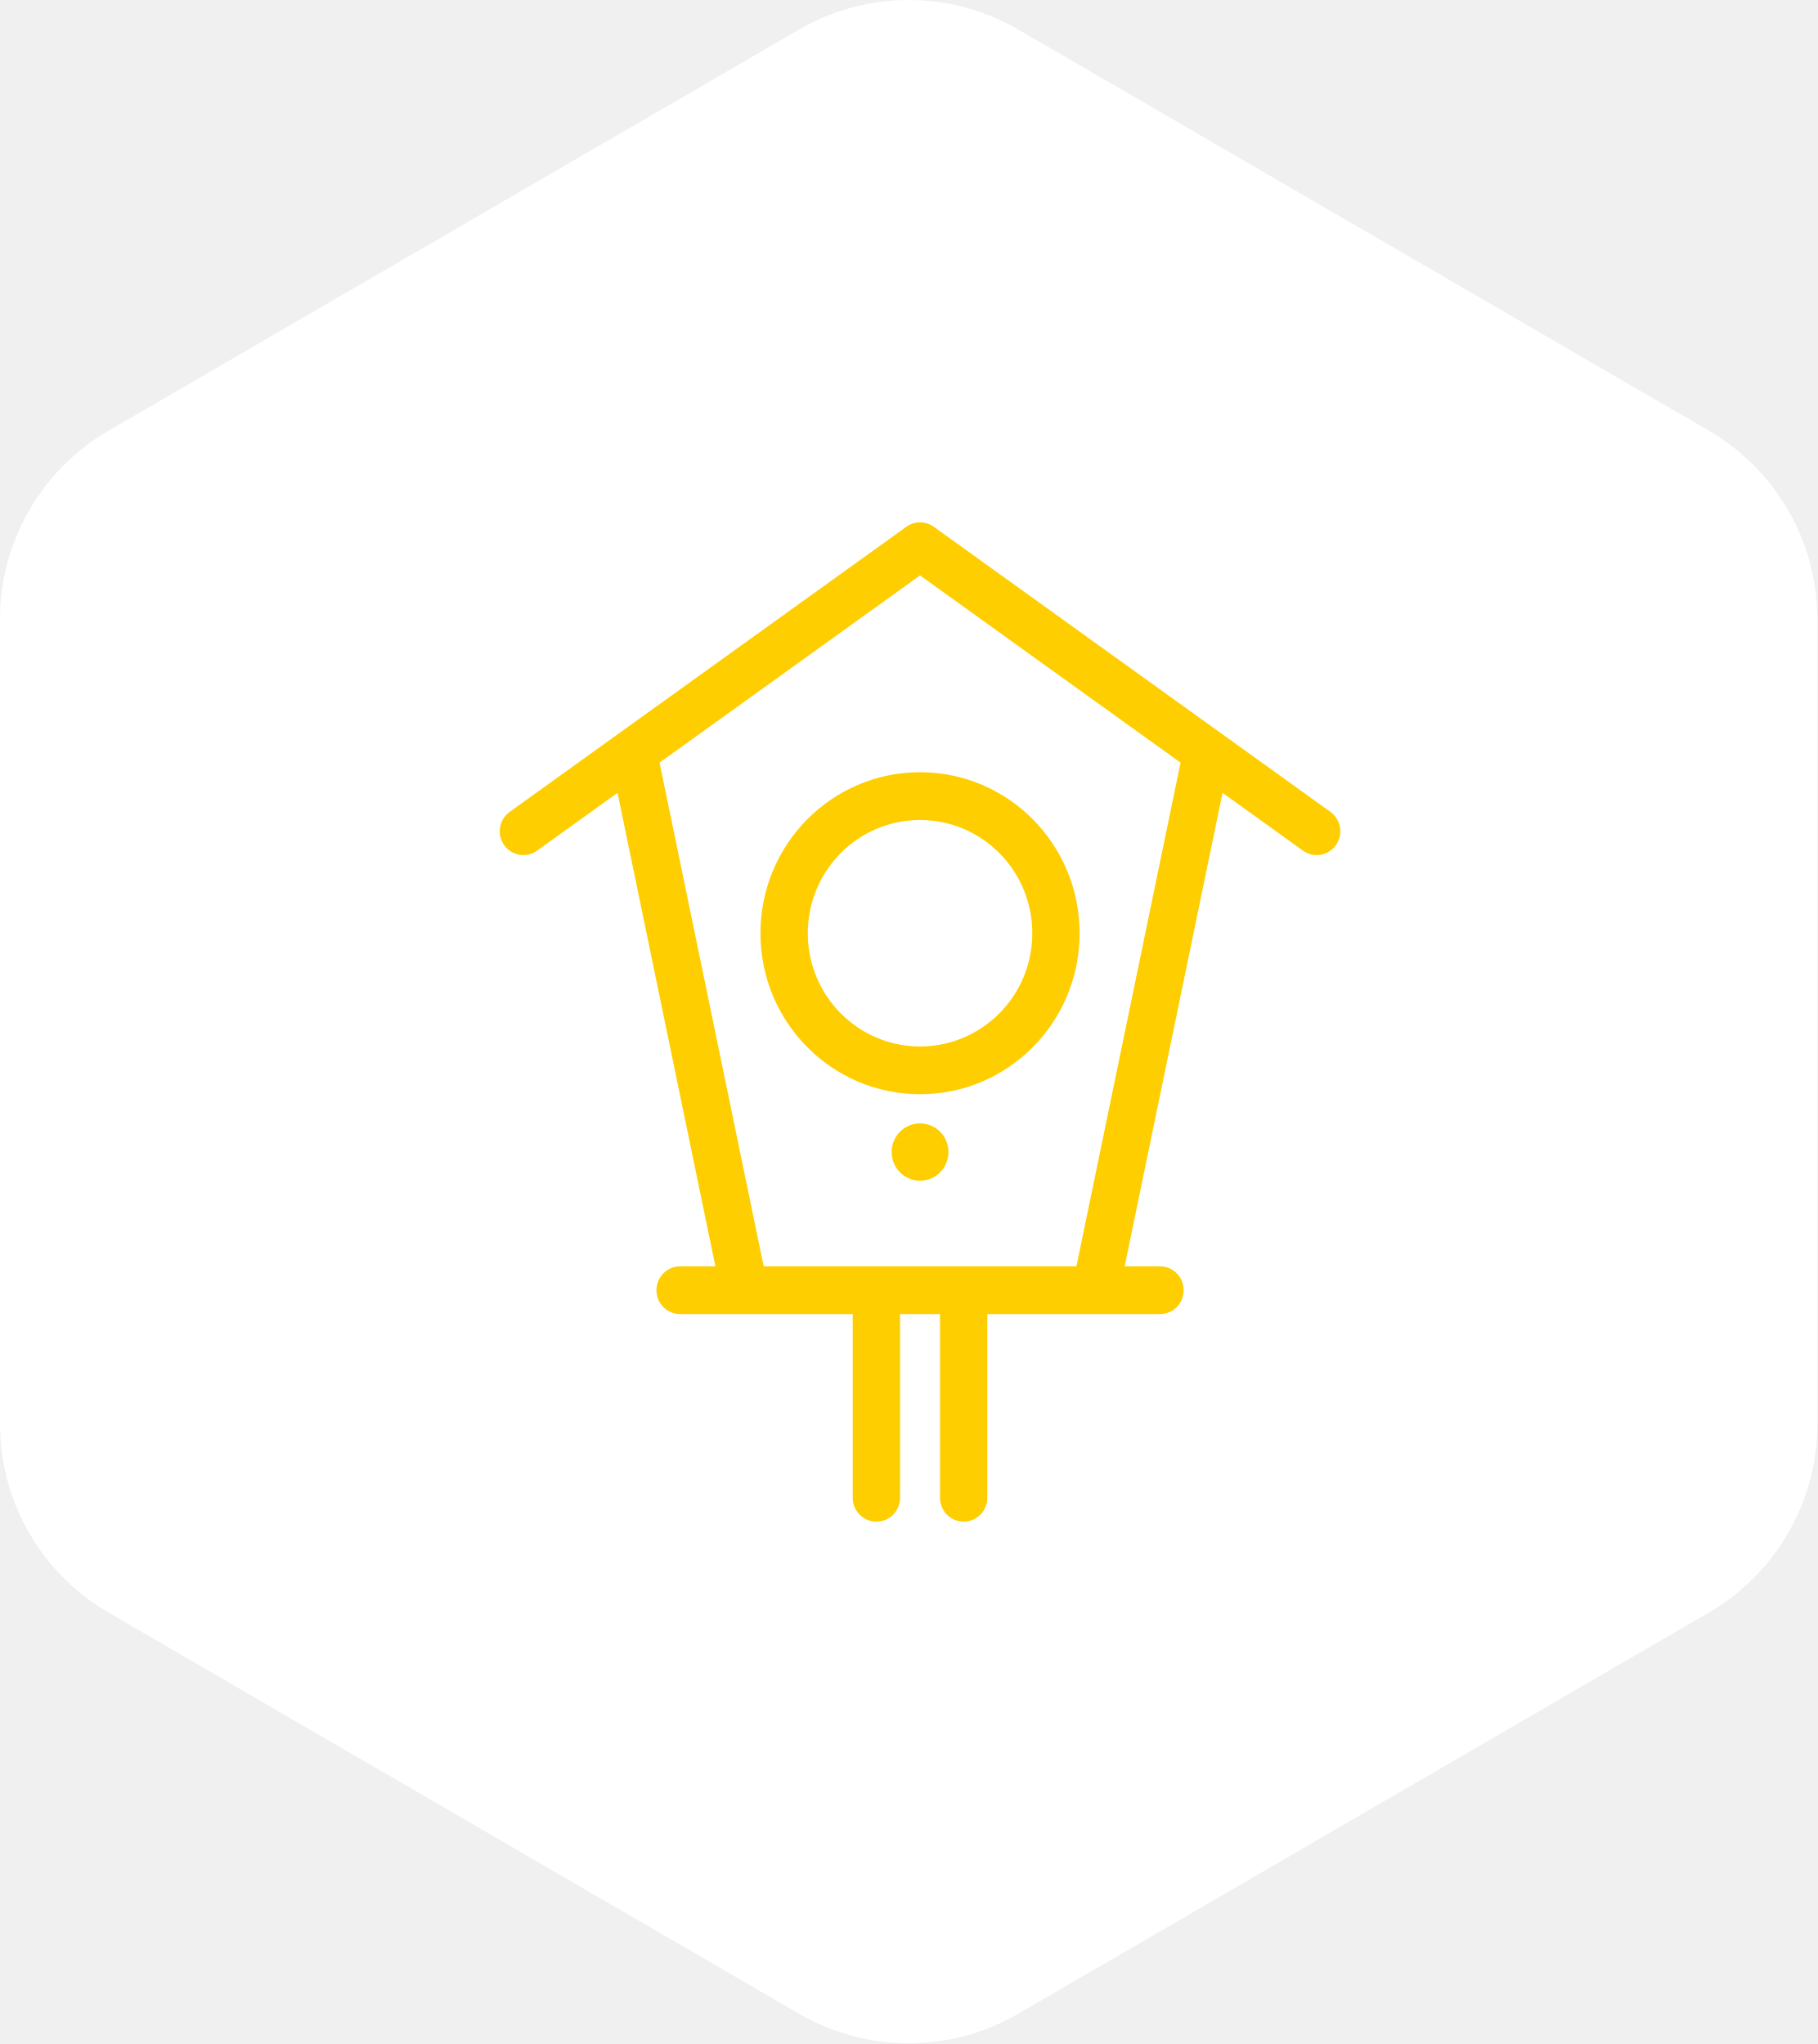
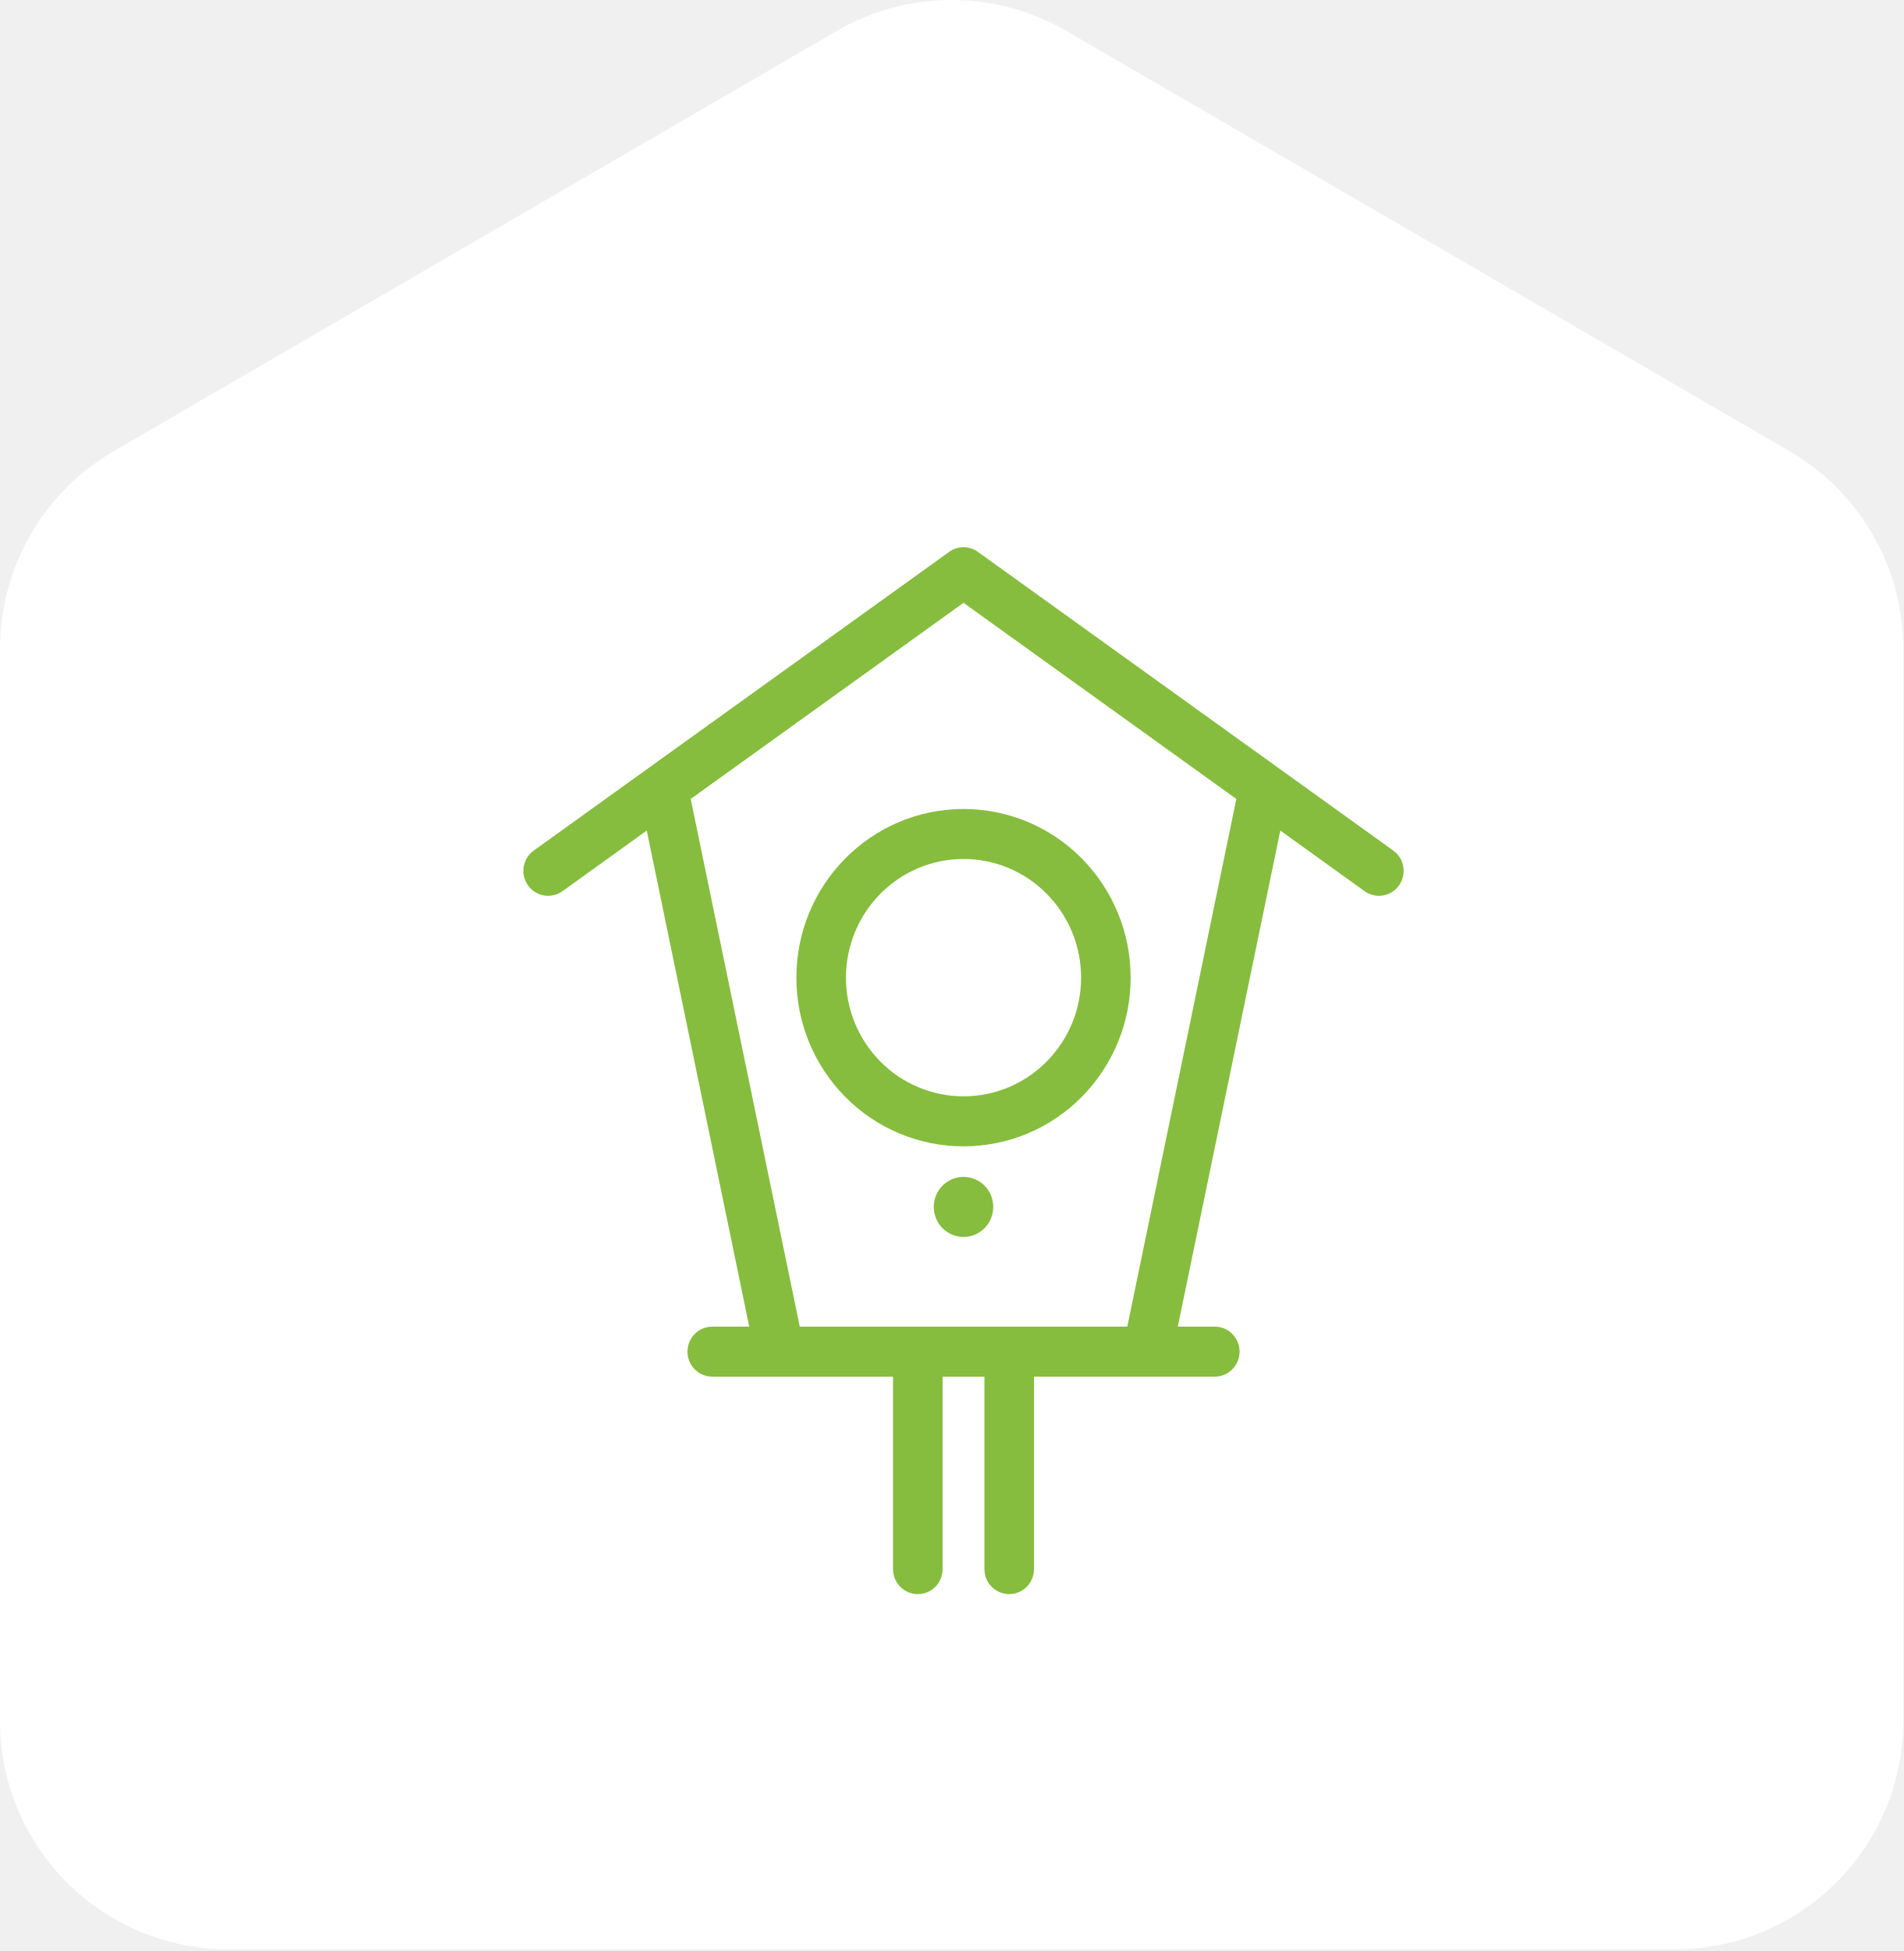
- <svg xmlns="http://www.w3.org/2000/svg" width="80px" height="90px" viewBox="0 0 80 90" version="1.1">
-   <defs />
-   <g id="Page-1" stroke="none" stroke-width="1" fill="none" fill-rule="evenodd">
-     <g id="main-1280" transform="translate(-600, -3121)">
-       <g id="Group-21" transform="translate(600, 3121)">
-         <path d="M44.823,1.3 L75.223,18.965 L75.223,18.965 C78.18,20.683 80,23.845 80,27.265 L80,62.703 L80,62.703 C80,66.123 78.18,69.285 75.223,71.004 L44.823,88.669 L44.823,88.669 C41.841,90.402 38.159,90.402 35.177,88.669 L4.777,71.004 L4.777,71.004 C1.82,69.285 3.73034936e-14,66.123 3.19744231e-14,62.703 L1.50990331e-14,27.265 L1.77635684e-14,27.265 C1.59872116e-14,23.845 1.82,20.683 4.777,18.965 L35.177,1.3 L35.177,1.3 C38.159,-0.433 41.841,-0.433 44.823,1.3 Z" id="Combined-Shape" fill="#FFFFFF" />
-         <path d="M40.5,49.464 C39.809,49.464 39.25,50.029 39.25,50.726 C39.25,51.423 39.809,51.988 40.5,51.988 C41.192,51.988 41.751,51.423 41.751,50.726 C41.751,50.029 41.192,49.464 40.5,49.464 Z M43.994,37.564 C43.099,36.663 41.864,36.105 40.5,36.105 C39.135,36.105 37.9,36.663 37.007,37.564 C36.112,38.468 35.559,39.715 35.559,41.091 C35.559,42.469 36.112,43.716 37.007,44.617 C37.9,45.519 39.135,46.077 40.5,46.077 C41.864,46.077 43.099,45.519 43.994,44.617 C44.889,43.716 45.442,42.469 45.442,41.091 C45.442,39.715 44.889,38.468 43.994,37.564 Z M40.5,34.002 C38.56,34.002 36.804,34.796 35.532,36.078 C34.261,37.362 33.475,39.134 33.475,41.091 C33.475,43.048 34.261,44.821 35.532,46.104 C36.804,47.387 38.56,48.18 40.5,48.18 C42.44,48.18 44.196,47.387 45.468,46.104 C46.739,44.821 47.524,43.048 47.524,41.091 C47.524,39.134 46.739,37.362 45.468,36.078 C44.196,34.796 42.44,34.002 40.5,34.002 Z M40.5,25.336 L29.033,33.58 L33.617,55.758 L47.384,55.758 L51.968,33.58 L40.5,25.336 Z M23.642,37.456 C23.175,37.792 22.525,37.681 22.192,37.21 C21.86,36.738 21.97,36.083 22.437,35.748 L39.898,23.194 C40.273,22.924 40.768,22.942 41.12,23.206 L58.564,35.748 C59.031,36.083 59.14,36.738 58.808,37.21 C58.475,37.681 57.826,37.792 57.359,37.456 L53.816,34.909 L49.507,55.758 L51.062,55.758 C51.638,55.758 52.104,56.229 52.104,56.81 C52.104,57.389 51.638,57.861 51.062,57.861 L43.462,57.861 L43.462,65.949 C43.462,66.53 42.995,67 42.421,67 C41.845,67 41.379,66.53 41.379,65.949 L41.379,57.861 L39.621,57.861 L39.621,65.949 C39.621,66.53 39.156,67 38.58,67 C38.004,67 37.537,66.53 37.537,65.949 L37.537,57.861 L29.939,57.861 C29.363,57.861 28.897,57.389 28.897,56.81 C28.897,56.229 29.363,55.758 29.939,55.758 L31.492,55.758 L27.184,34.909 L23.642,37.456 L23.642,37.456 Z" id="Fill-18" fill="#FECE00" />
-       </g>
-     </g>
+ <svg xmlns="http://www.w3.org/2000/svg" width="80" height="82" viewBox="0 0 80 82">
+   <g fill="none" fill-rule="evenodd">
+     <path fill="#FFF" d="M44.823 1.3l30.4 17.665a9.6 9.6 0 0 1 4.777 8.3V72.33a9.6 9.6 0 0 1-9.6 9.6H9.6a9.6 9.6 0 0 1-9.6-9.6V27.265a9.6 9.6 0 0 1 4.777-8.3L35.177 1.3a9.6 9.6 0 0 1 9.646 0z" />
+     <path fill="#86BD3E" d="M40.5 49.464c-.691 0-1.25.565-1.25 1.262 0 .697.559 1.262 1.25 1.262.692 0 1.25-.565 1.25-1.262 0-.697-.558-1.262-1.25-1.262zm3.494-11.9a4.907 4.907 0 0 0-6.987 0 4.998 4.998 0 0 0-1.448 3.527c0 1.378.553 2.625 1.448 3.526a4.907 4.907 0 0 0 6.987 0 4.991 4.991 0 0 0 1.448-3.526 4.998 4.998 0 0 0-1.448-3.527zM40.5 34.002c-1.94 0-3.696.794-4.968 2.076a7.102 7.102 0 0 0-2.057 5.013 7.1 7.1 0 0 0 2.057 5.013A6.971 6.971 0 0 0 40.5 48.18a6.97 6.97 0 0 0 4.968-2.076 7.1 7.1 0 0 0 2.056-5.013 7.102 7.102 0 0 0-2.056-5.013 6.975 6.975 0 0 0-4.968-2.076zm0-8.666L29.033 33.58l4.584 22.178h13.767l4.584-22.178L40.5 25.336zm-16.858 12.12a1.034 1.034 0 0 1-1.45-.246 1.055 1.055 0 0 1 .245-1.462l17.461-12.554c.375-.27.87-.252 1.222.012l17.444 12.542c.467.335.576.99.244 1.462a1.033 1.033 0 0 1-1.449.246l-3.543-2.547-4.309 20.849h1.555c.576 0 1.042.47 1.042 1.052 0 .58-.466 1.05-1.042 1.05h-7.6v8.089c0 .581-.467 1.051-1.041 1.051-.576 0-1.042-.47-1.042-1.051v-8.088h-1.758v8.088c0 .581-.465 1.051-1.041 1.051-.576 0-1.043-.47-1.043-1.051v-8.088H29.94a1.046 1.046 0 0 1-1.042-1.051c0-.581.466-1.052 1.042-1.052h1.553l-4.308-20.849-3.542 2.547z" />
  </g>
</svg>
